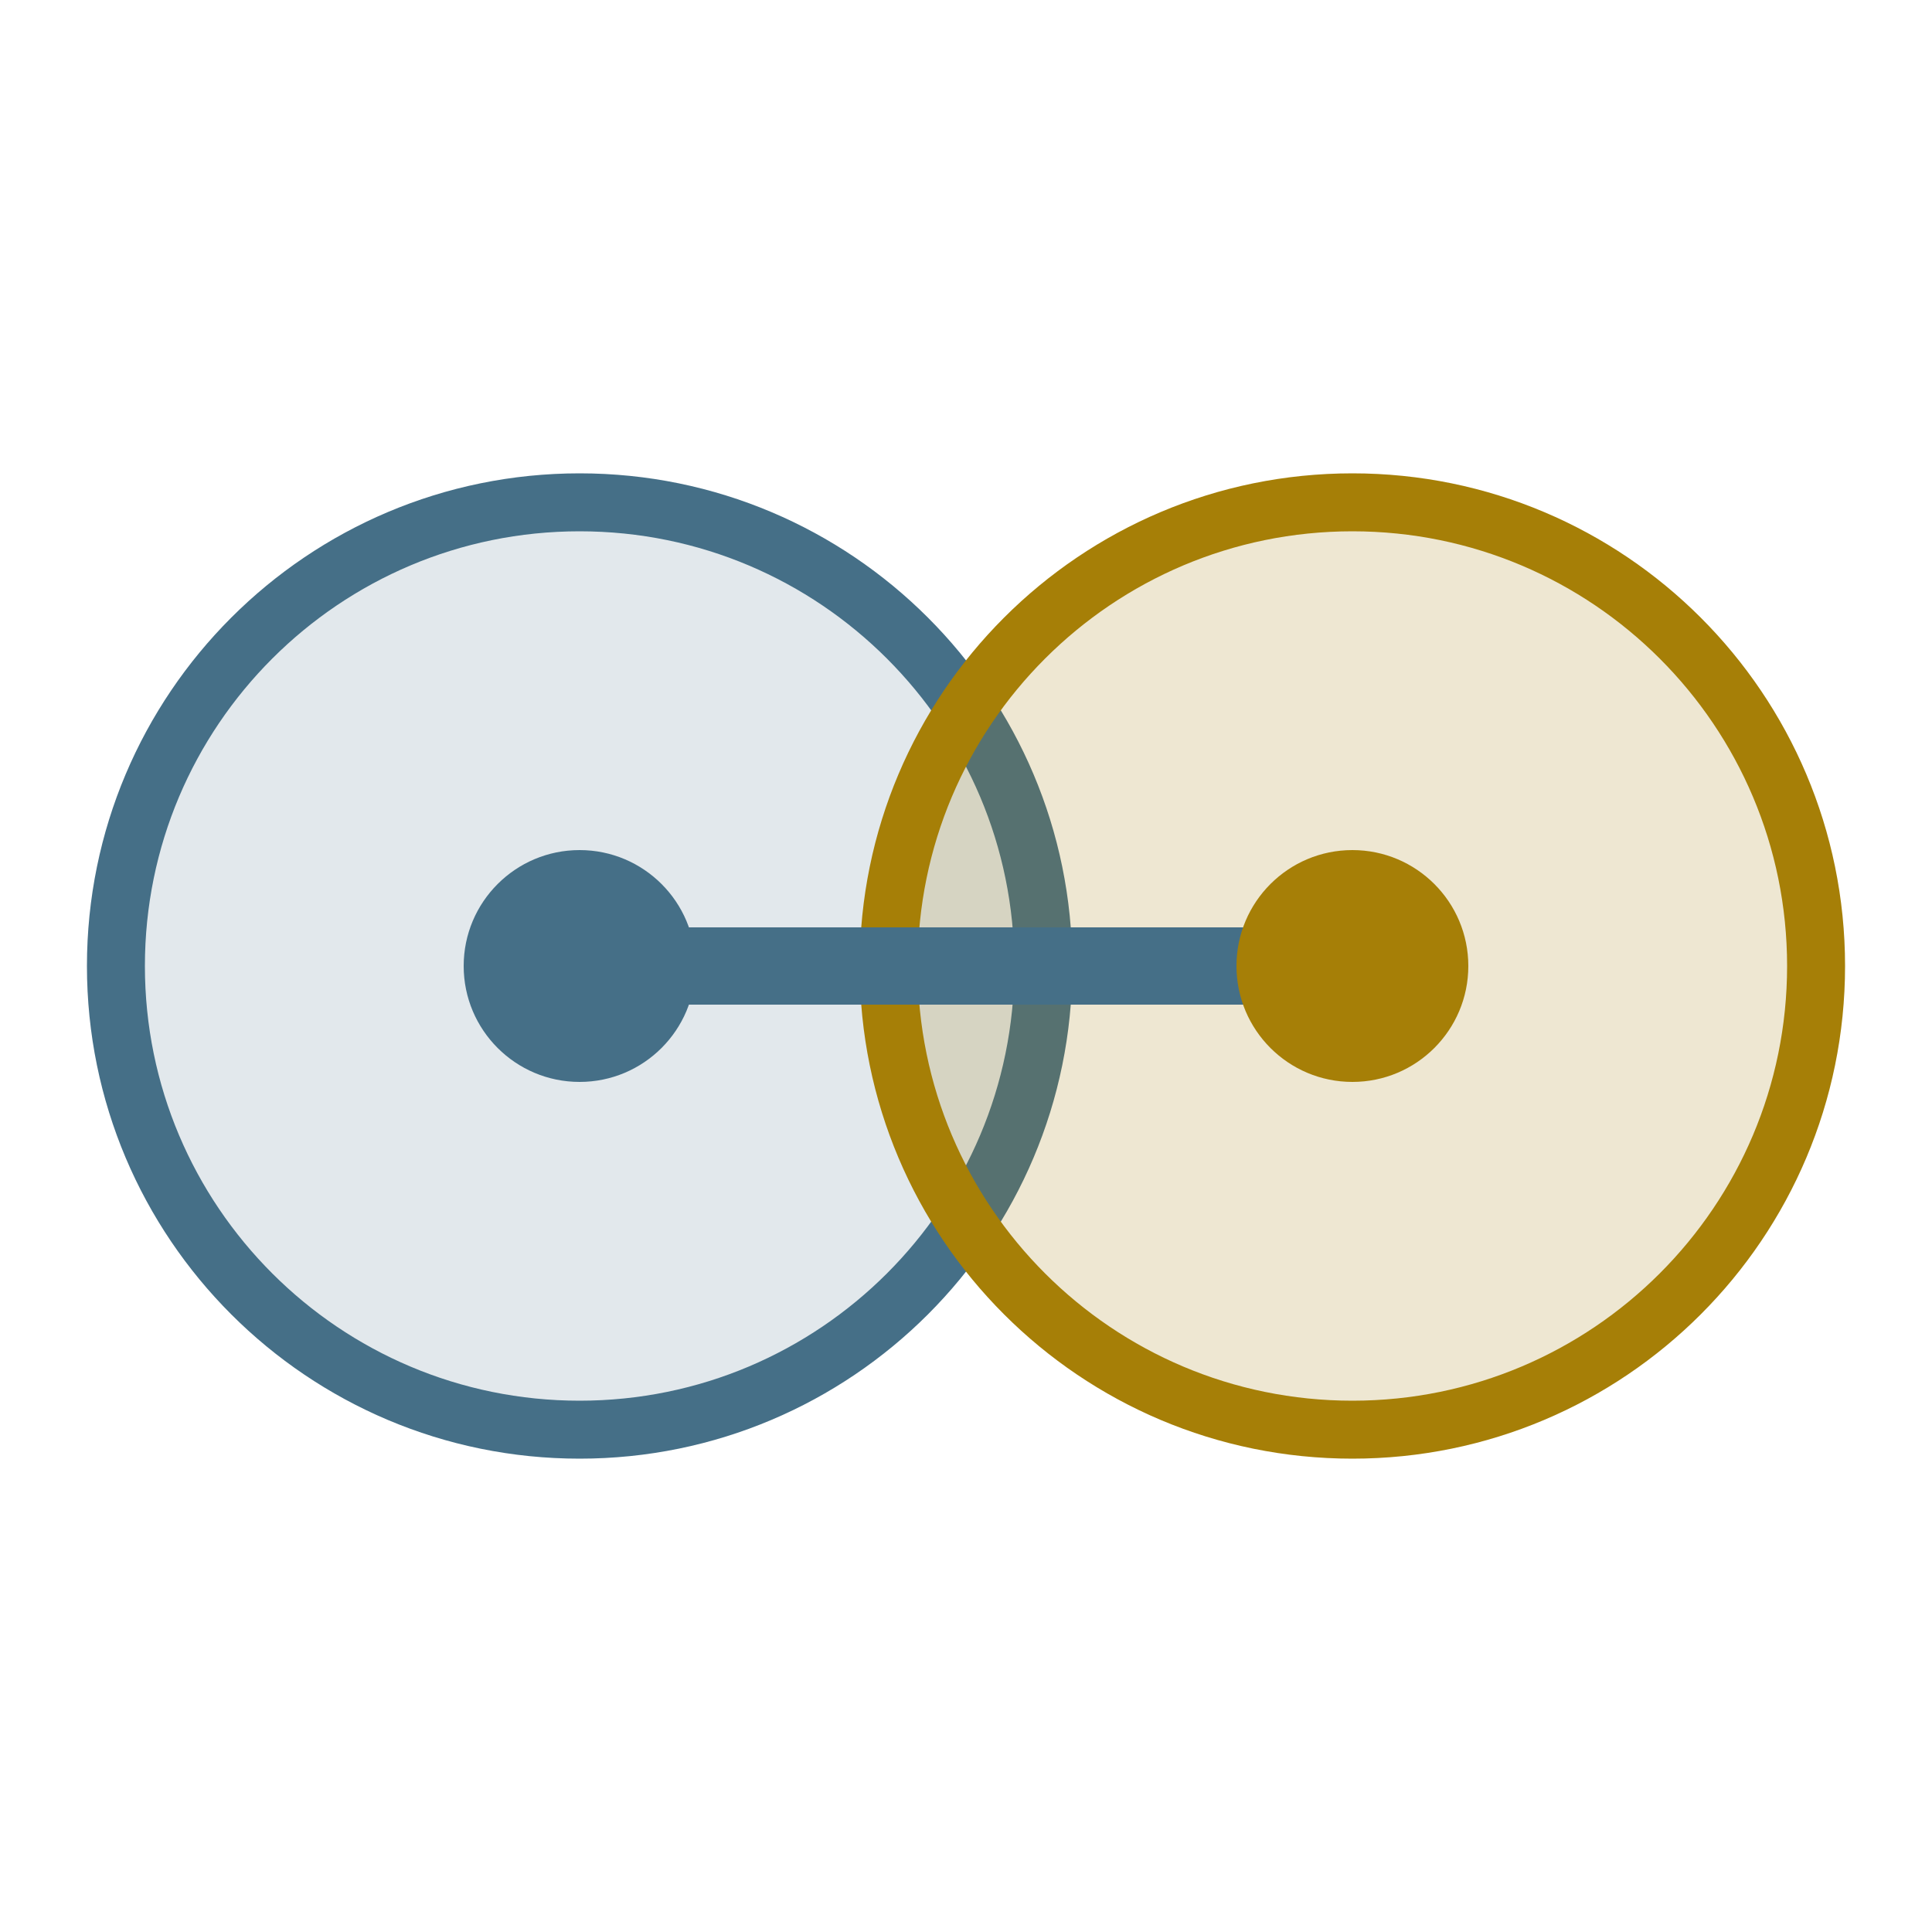
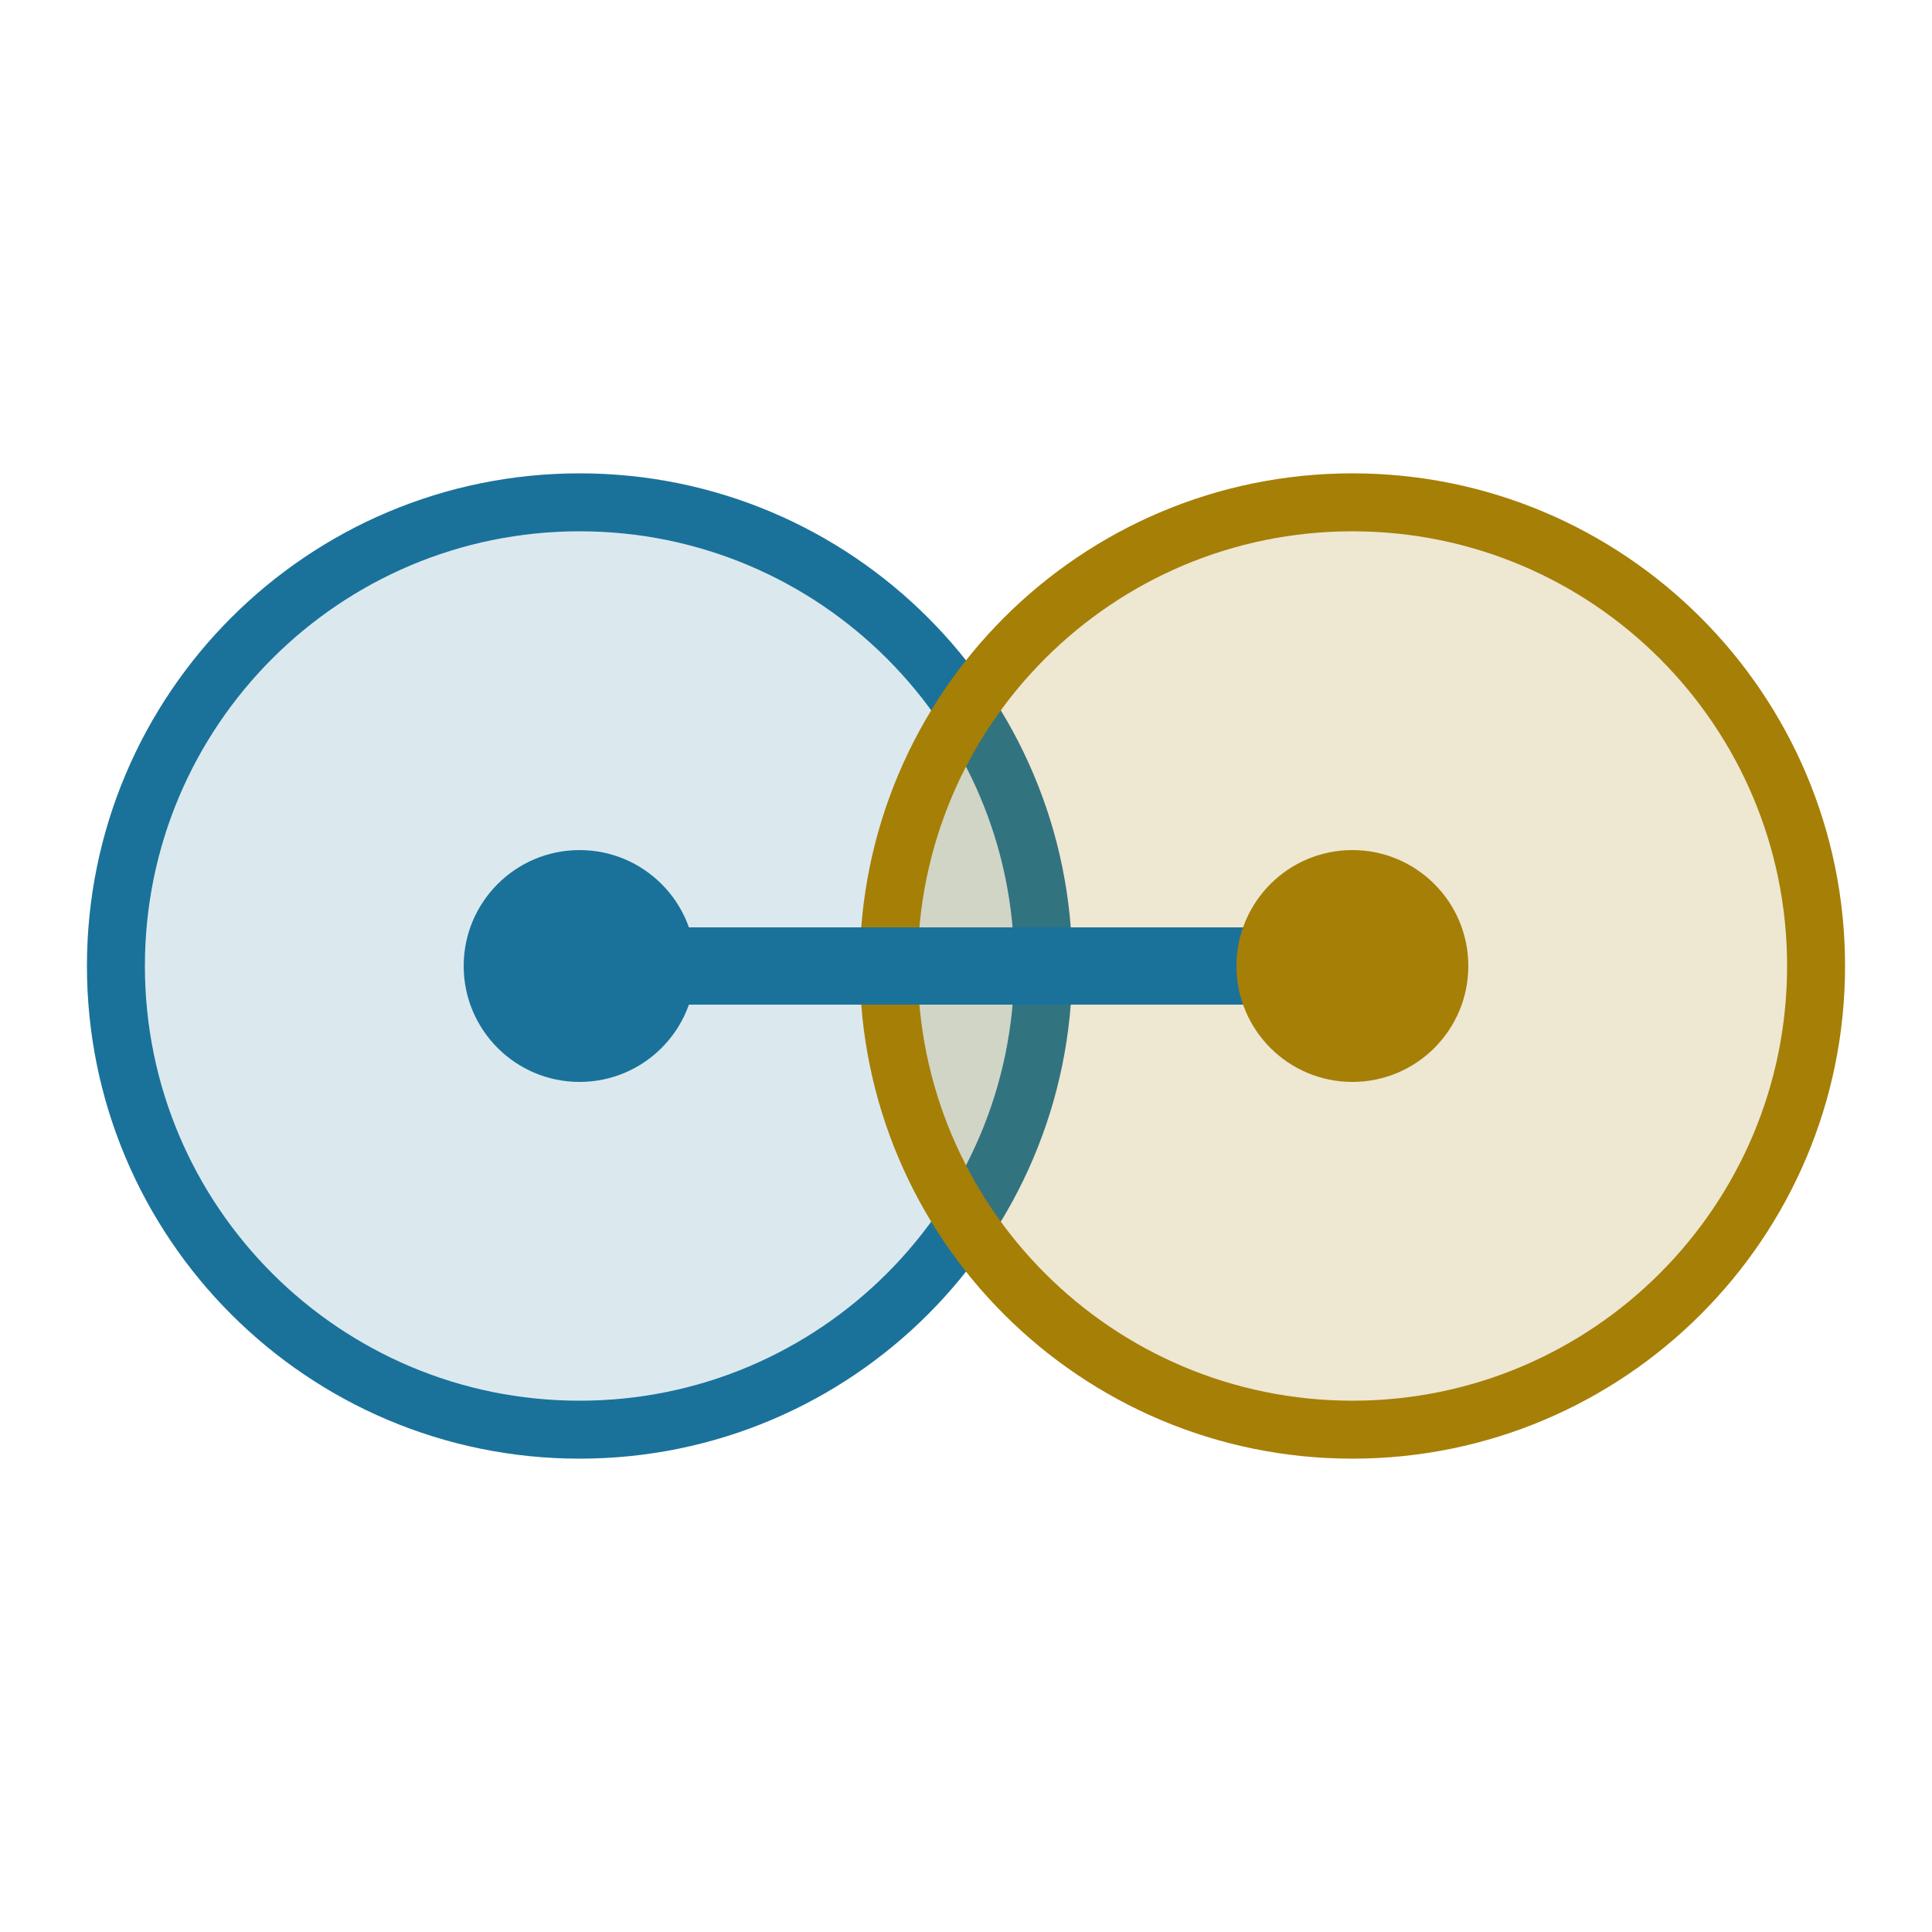
<svg xmlns="http://www.w3.org/2000/svg" width="100" height="100" viewBox="10 10 100 100">
-   <circle cx="40" cy="60" r="24" fill="#456f87" fill-opacity="0.16" stroke="#456f87" stroke-width="3" />
+   <circle cx="40" cy="60" r="24" fill="#1a729b" fill-opacity="0.16" stroke="#1a729b" stroke-width="3" />
  <circle cx="80" cy="60" r="24" fill="#a67f07" fill-opacity="0.18" stroke="#a67f07" stroke-width="3" />
-   <line x1="40" y1="60" x2="80" y2="60" stroke="#456f87" stroke-width="4" />
-   <circle cx="40" cy="60" r="6" fill="#456f87" />
+   <line x1="40" y1="60" x2="80" y2="60" stroke="#1a729b" stroke-width="4" />
+   <circle cx="40" cy="60" r="6" fill="#1a729b" />
  <circle cx="80" cy="60" r="6" fill="#a67f07" />
</svg>
